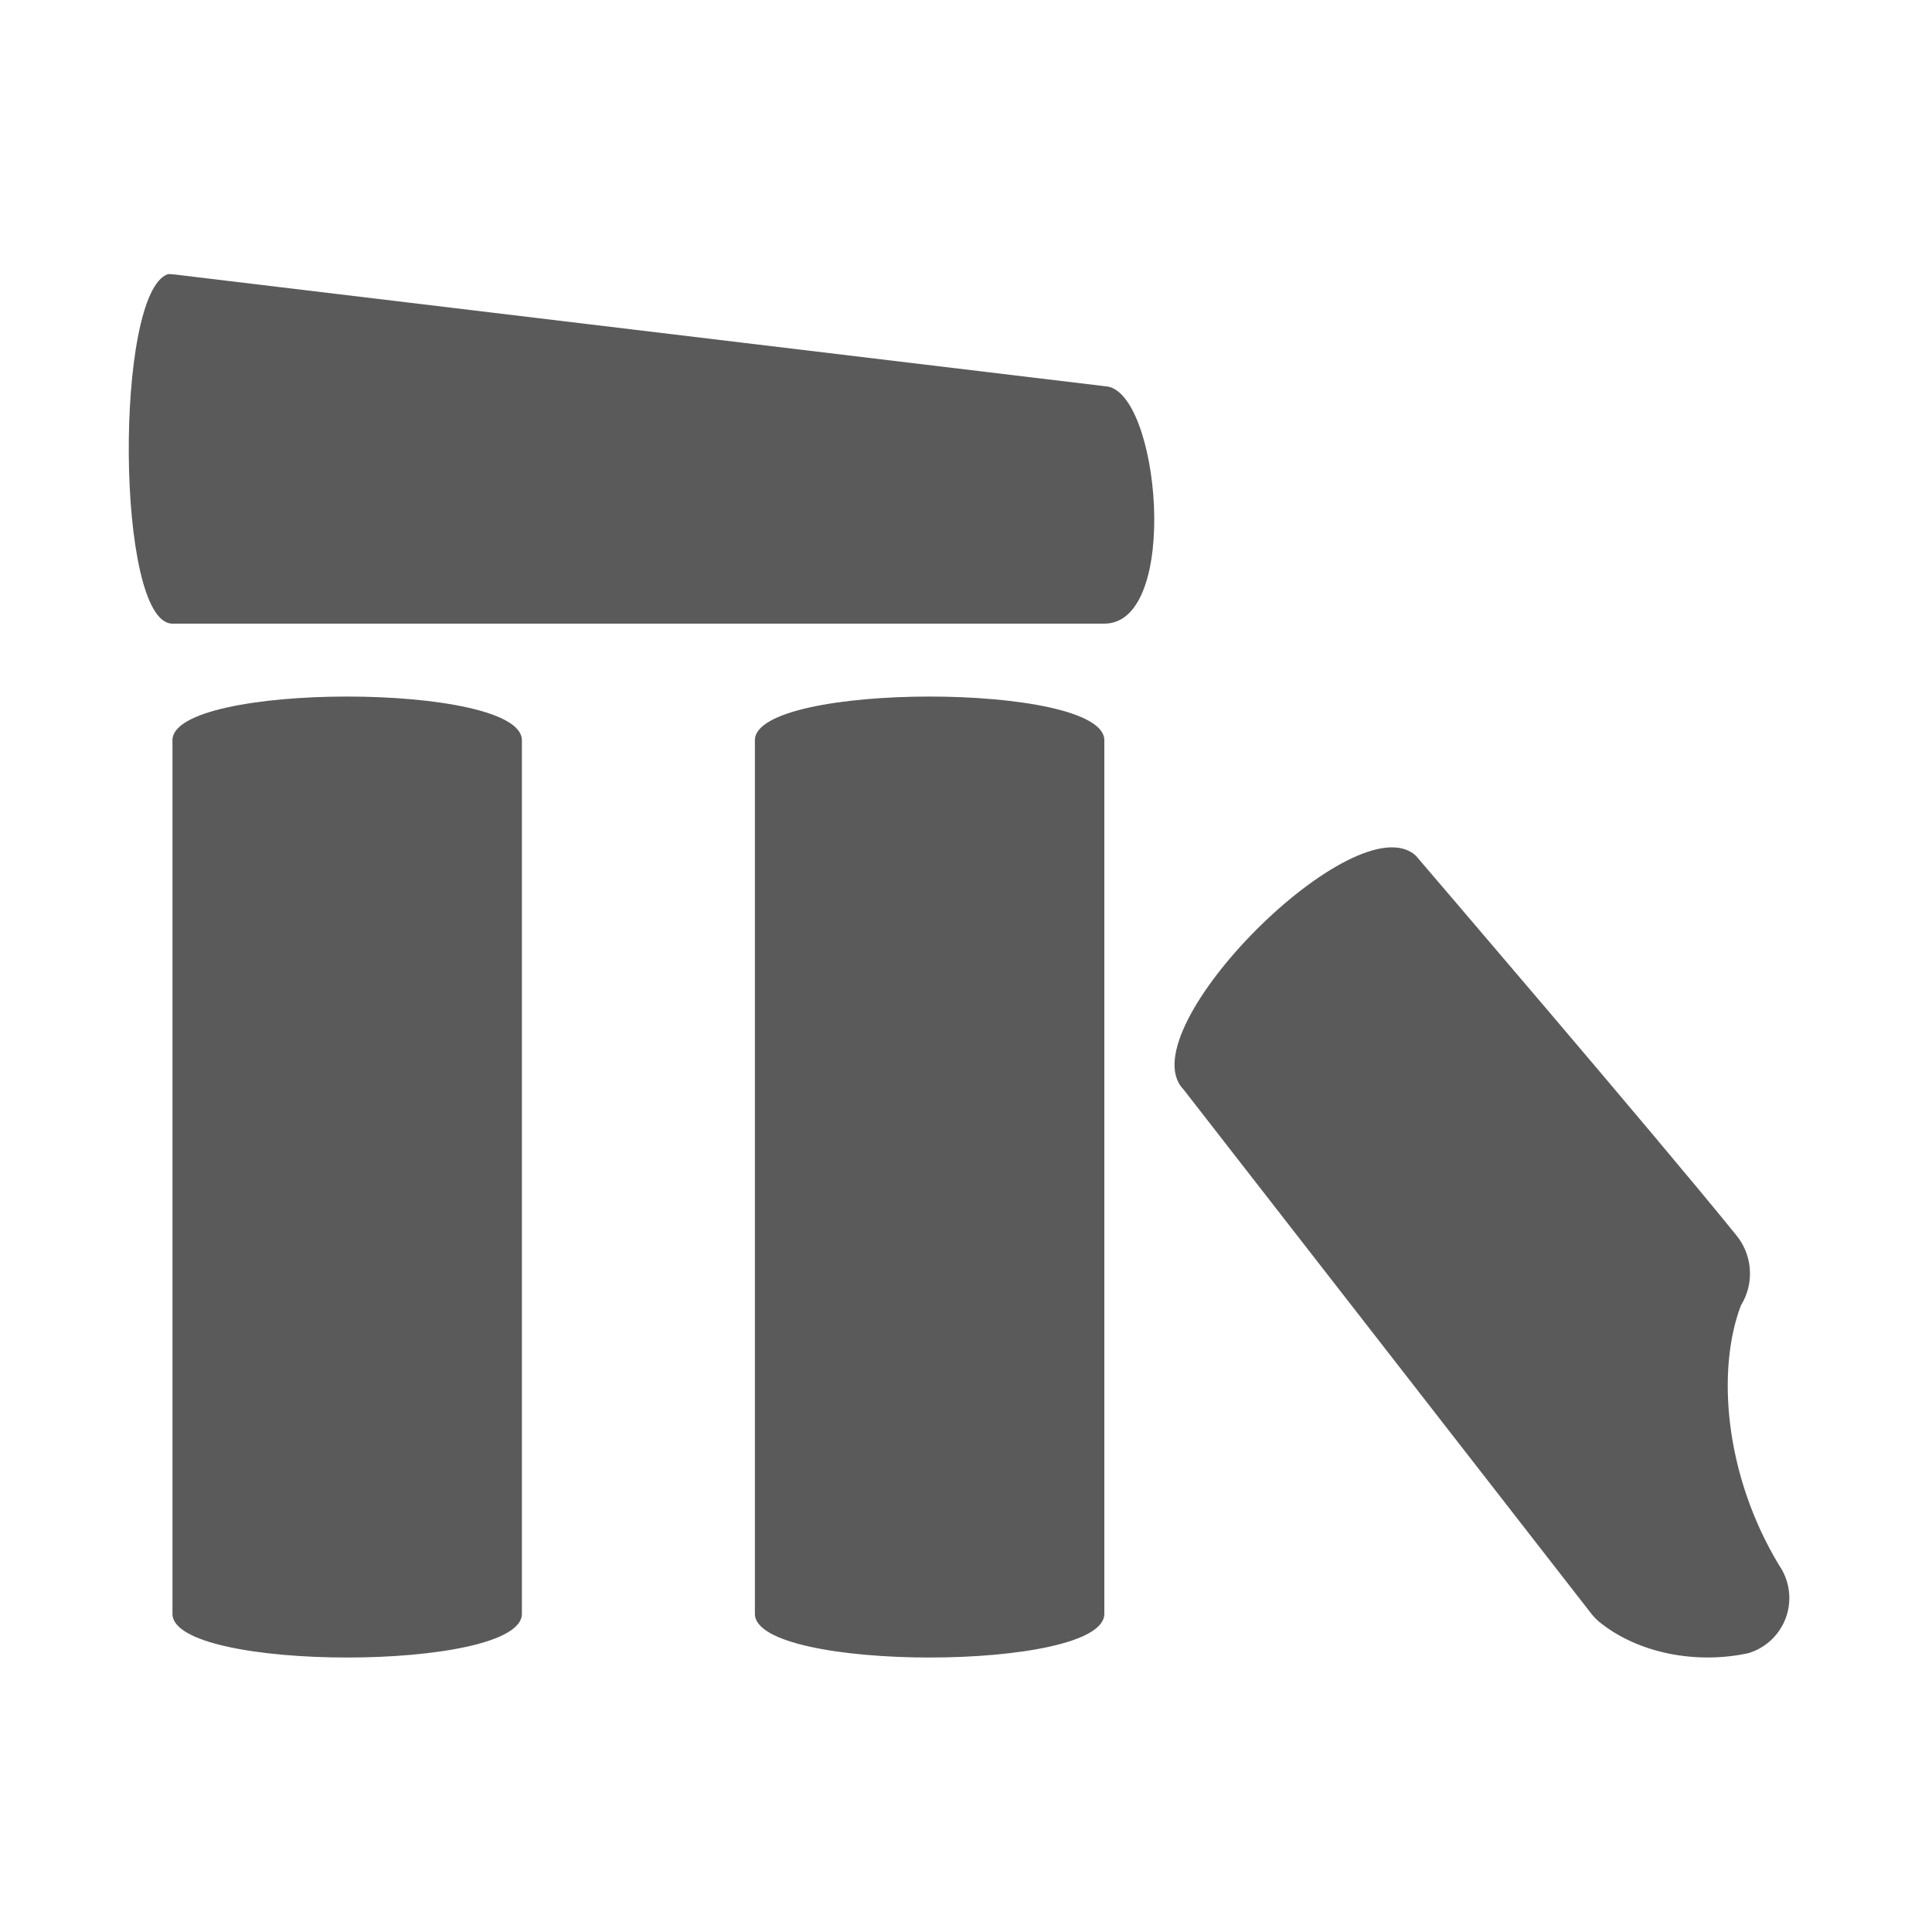
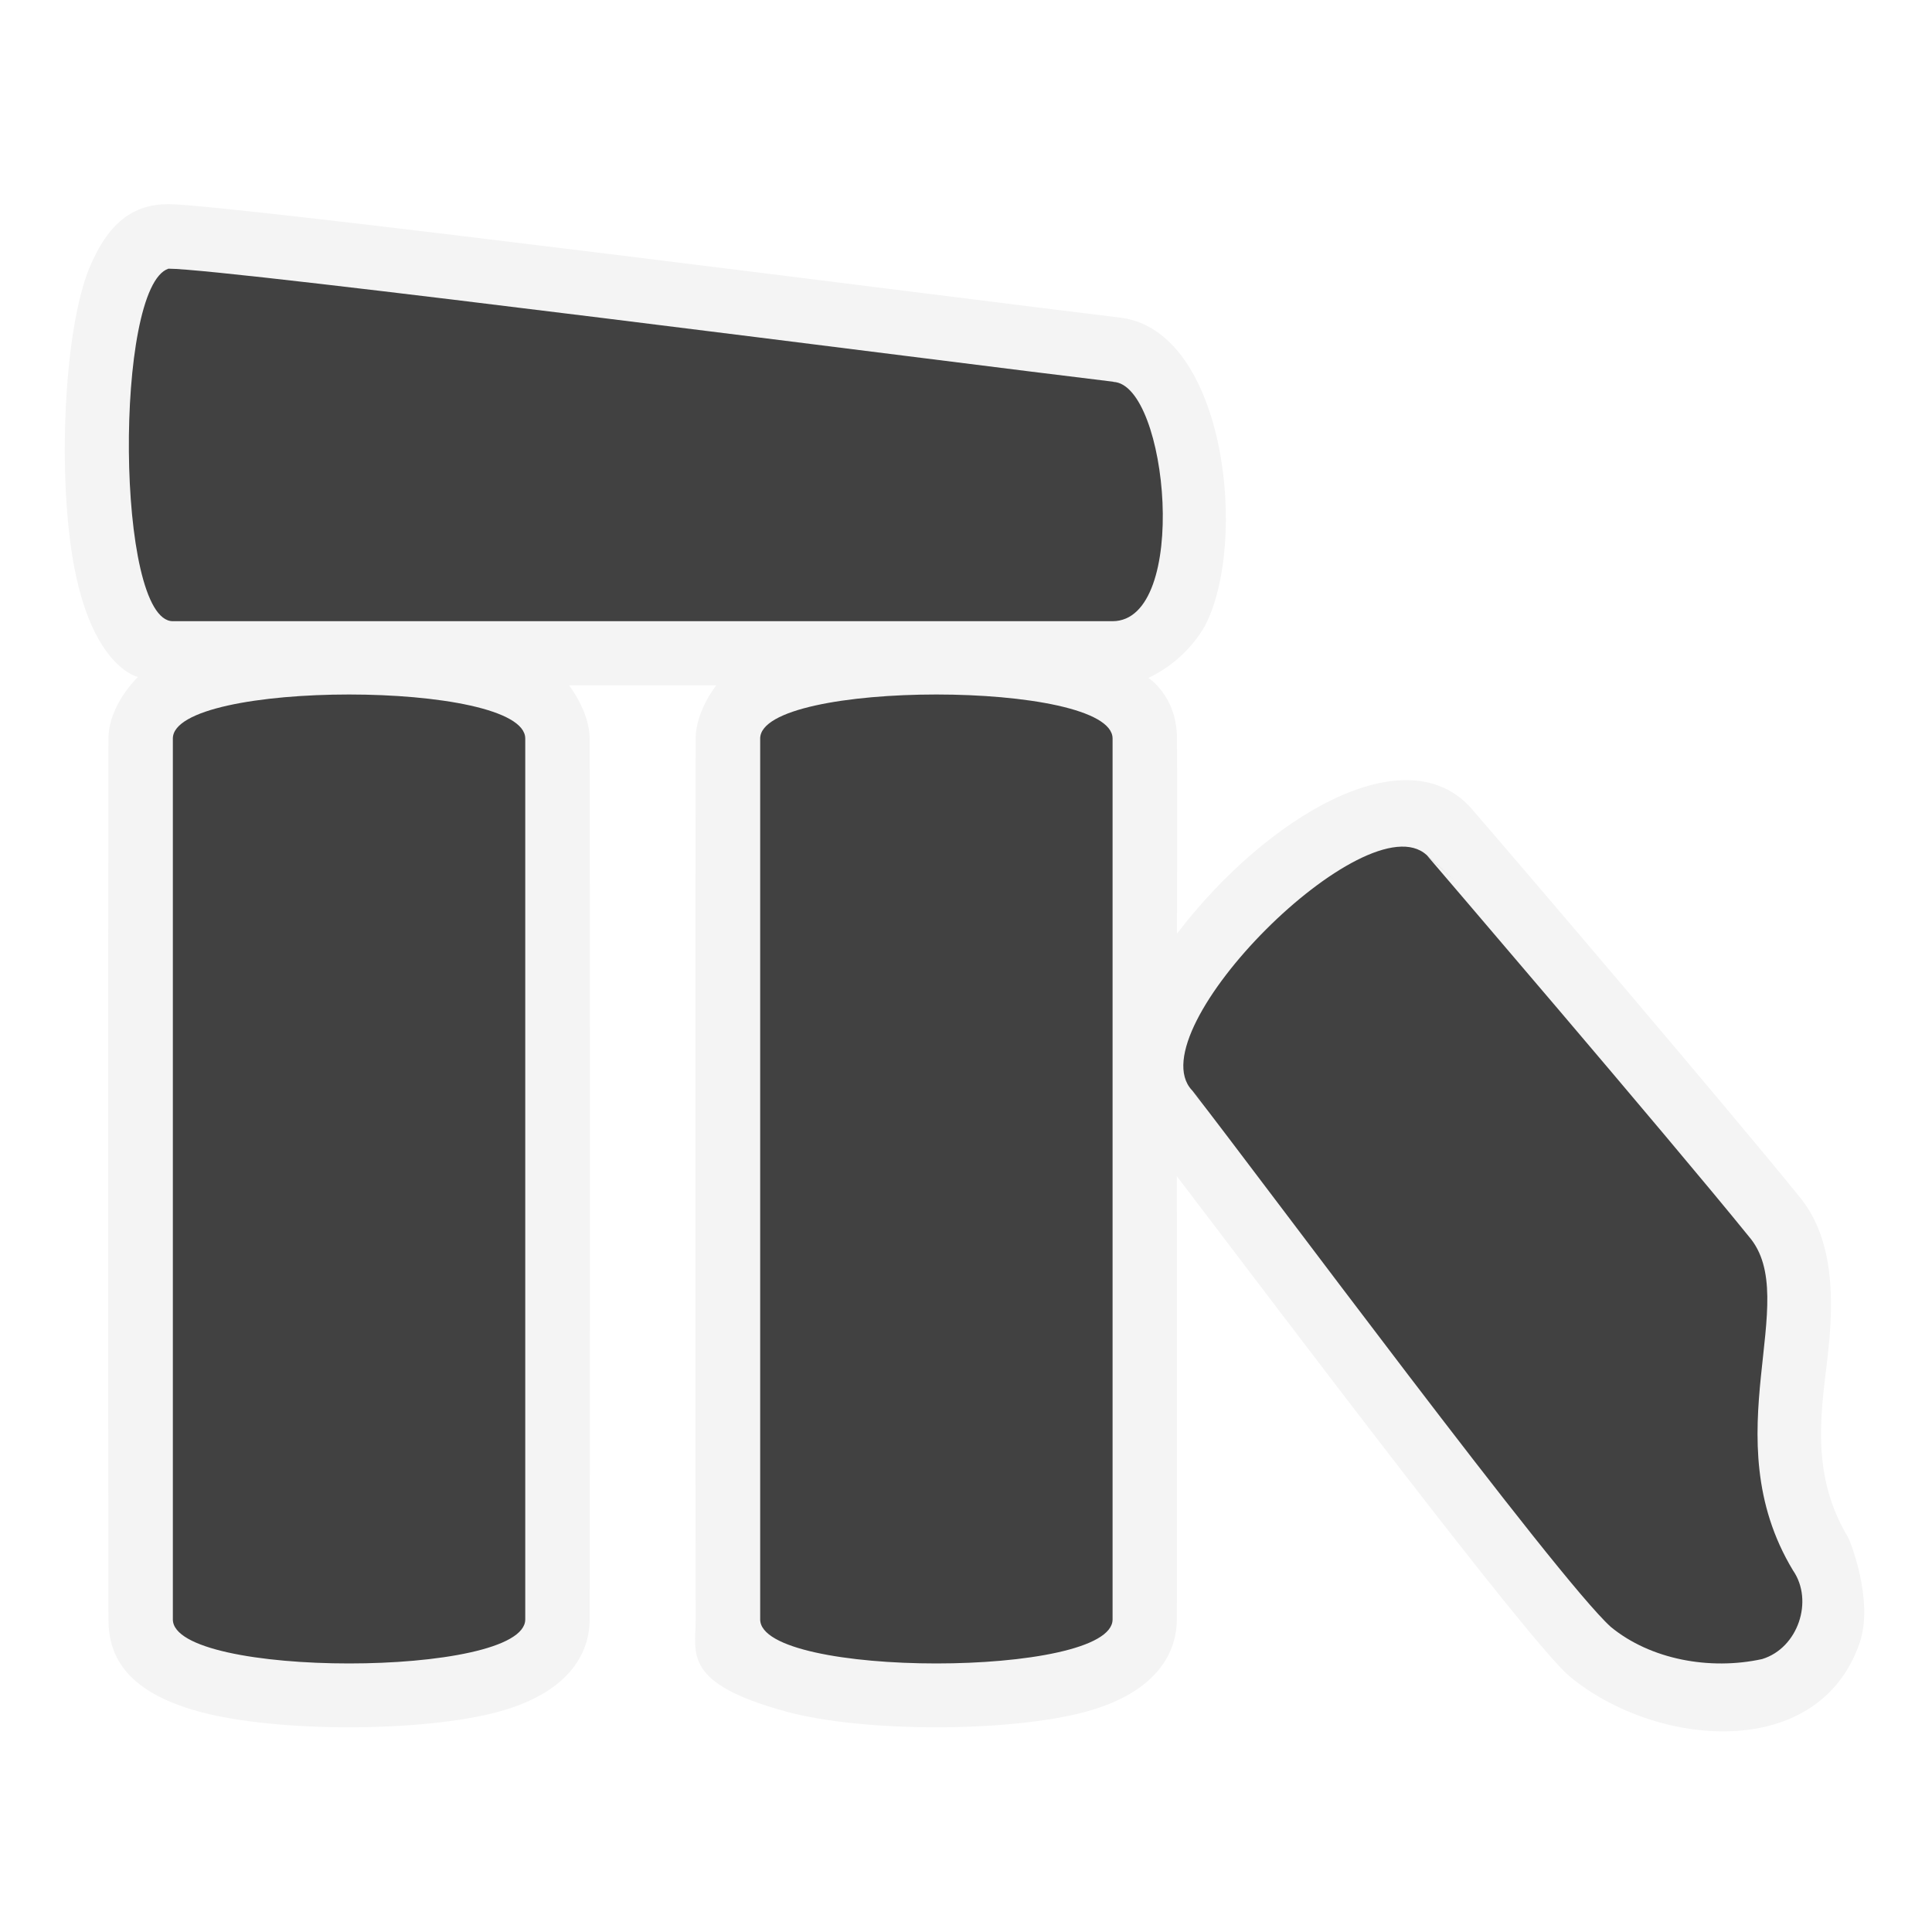
- <svg xmlns="http://www.w3.org/2000/svg" xml:space="preserve" fill-rule="evenodd" stroke-linejoin="round" stroke-miterlimit="2" clip-rule="evenodd" viewBox="0 0 15 15">
-   <path fill="#5a5a5a" fill-rule="nonzero" d="M1.339 12.53V5.747c0-.452 2.713-.452 2.713 0v6.783c0 .452-2.713.452-2.713 0m4.522-6.783v6.783c0 .452 2.713.452 2.713 0V5.747c0-.452-2.713-.452-2.713 0M11 6.651l-.008-.008c-.463-.421-2.232 1.349-1.808 1.81l.006.007 3.159 4.061a.5.5 0 0 0 .061.066c.304.251.762.336 1.165.248a.447.447 0 0 0 .238-.682c-.426-.706-.486-1.517-.297-2.017a.47.47 0 0 0-.043-.555c-.622-.769-2.471-2.926-2.474-2.93ZM8.581 2.999l-.007-.001-7.228-.868q-.02-.002-.041-.002c-.418.137-.407 2.714.034 2.714h7.235c.597 0 .428-1.824.007-1.843" />
+ <svg xmlns="http://www.w3.org/2000/svg" viewBox="0 0 15 15">
+   <path fill="#f4f4f4" d="M8.697 2.466c.822.099.998 1.755.655 2.399a1 1 0 0 1-.436.398s.222.141.222.471c.003.277 0 1.515 0 1.515.691-.905 1.78-1.556 2.291-.966.449.519 2.024 2.368 2.534 2.999.243.288.285.697.233 1.193-.043.42-.16.944.152 1.46.014.023.203.492.09.821-.319.927-1.582.813-2.251.26-.3-.248-2.213-2.785-3.05-3.884 0 0 .003 2.843 0 3.441-.002.331-.242.591-.708.717-.593.161-1.727.161-2.32 0-.814-.221-.707-.451-.708-.717-.003-1.164-.003-5.675 0-6.839.001-.215.16-.413.16-.413H4.418s.159.201.16.413c.003 1.164.003 5.675 0 6.839-.001.331-.242.591-.708.717-.593.161-1.727.161-2.32 0s-.707-.451-.708-.717c-.003-1.164-.003-5.675 0-6.839.001-.263.229-.478.229-.478s-.364-.073-.506-.917C.447 3.635.502 2.547.693 2.083c.145-.352.34-.498.614-.498.459 0 6.136.73 7.389.881Z" />
+   <path fill="#414141" d="M1.342 12.573V5.734c0-.456 2.736-.456 2.736 0v6.839c0 .456-2.736.456-2.736 0m4.56-6.839v6.839c0 .456 2.736.456 2.736 0V5.734c0-.456-2.736-.456-2.736 0m5.182.912c-.001-.001.459.416-.008-.008-.467-.425-2.251 1.36-1.823 1.825s.004.005.006.007c.542.695 2.831 3.786 3.247 4.161.307.253.768.339 1.175.25.279-.085.402-.453.24-.688-.631-1.045.08-2.103-.343-2.593-.627-.775-2.492-2.95-2.495-2.954s.001 0 .001 0M8.645 2.964l-.007-.001c-1.223-.146-6.874-.877-7.33-.877-.421.138-.41 2.737.034 2.737h7.295c.602 0 .432-1.839.007-1.858" />
</svg>
